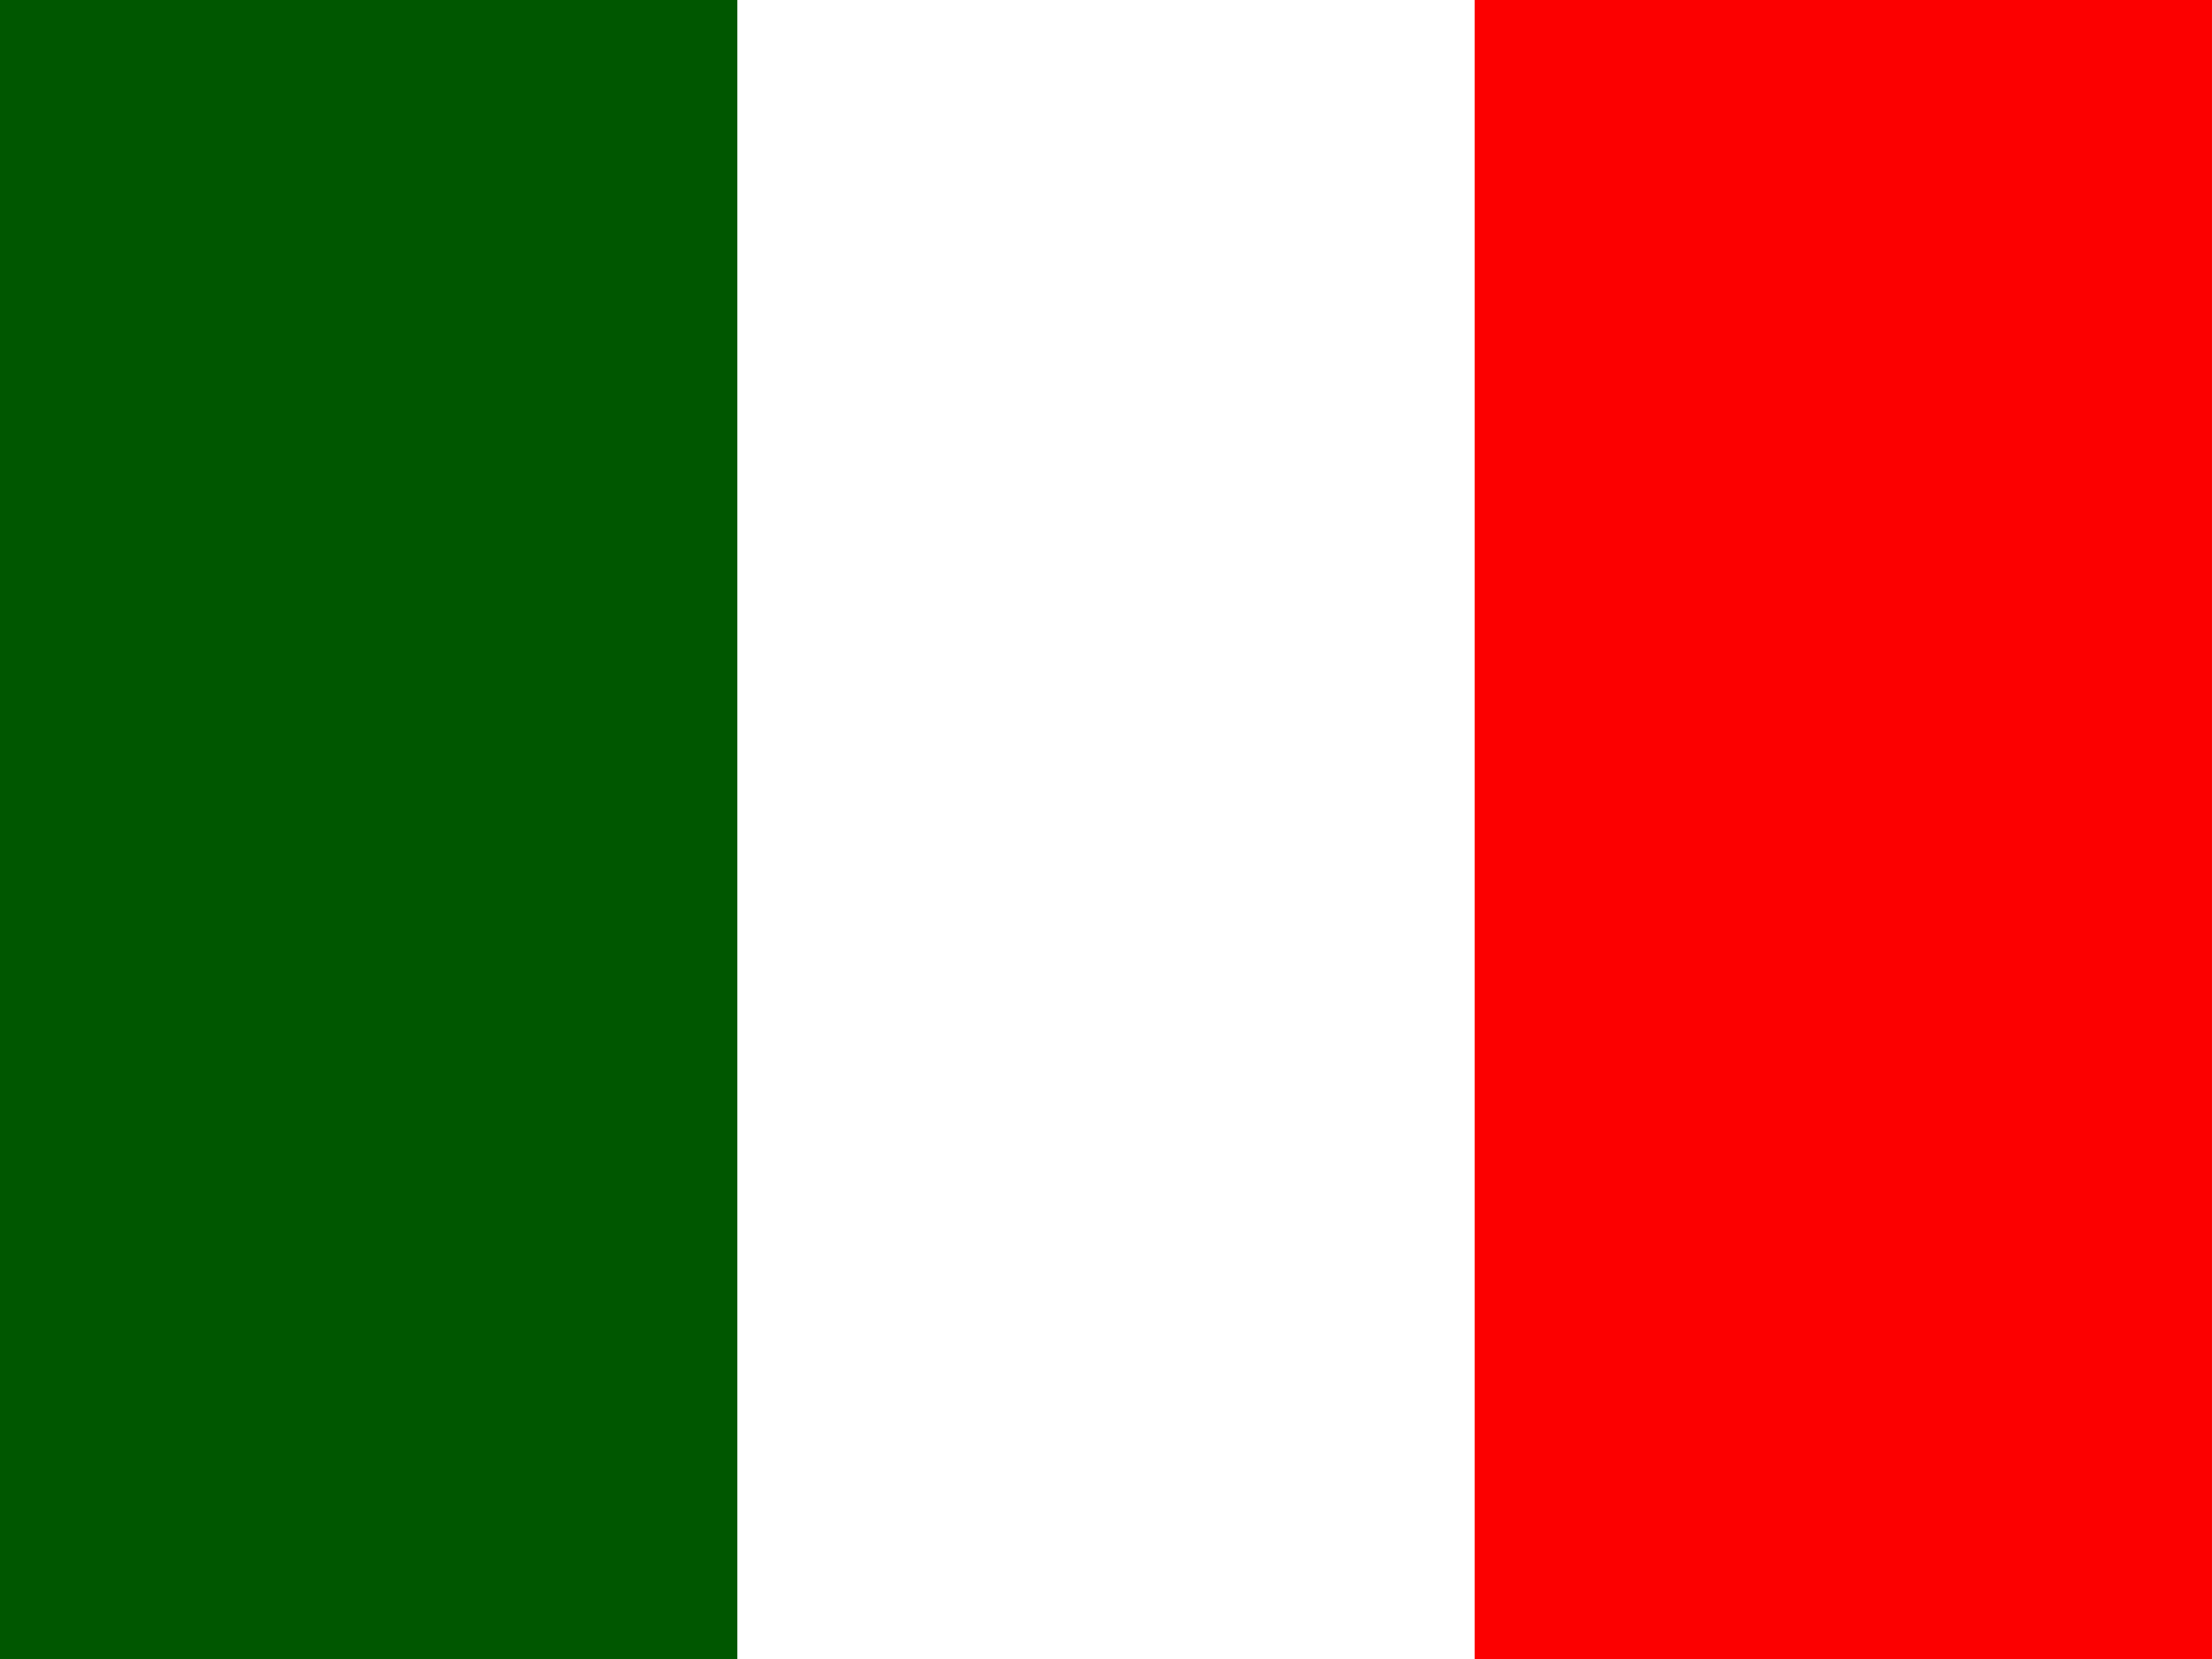
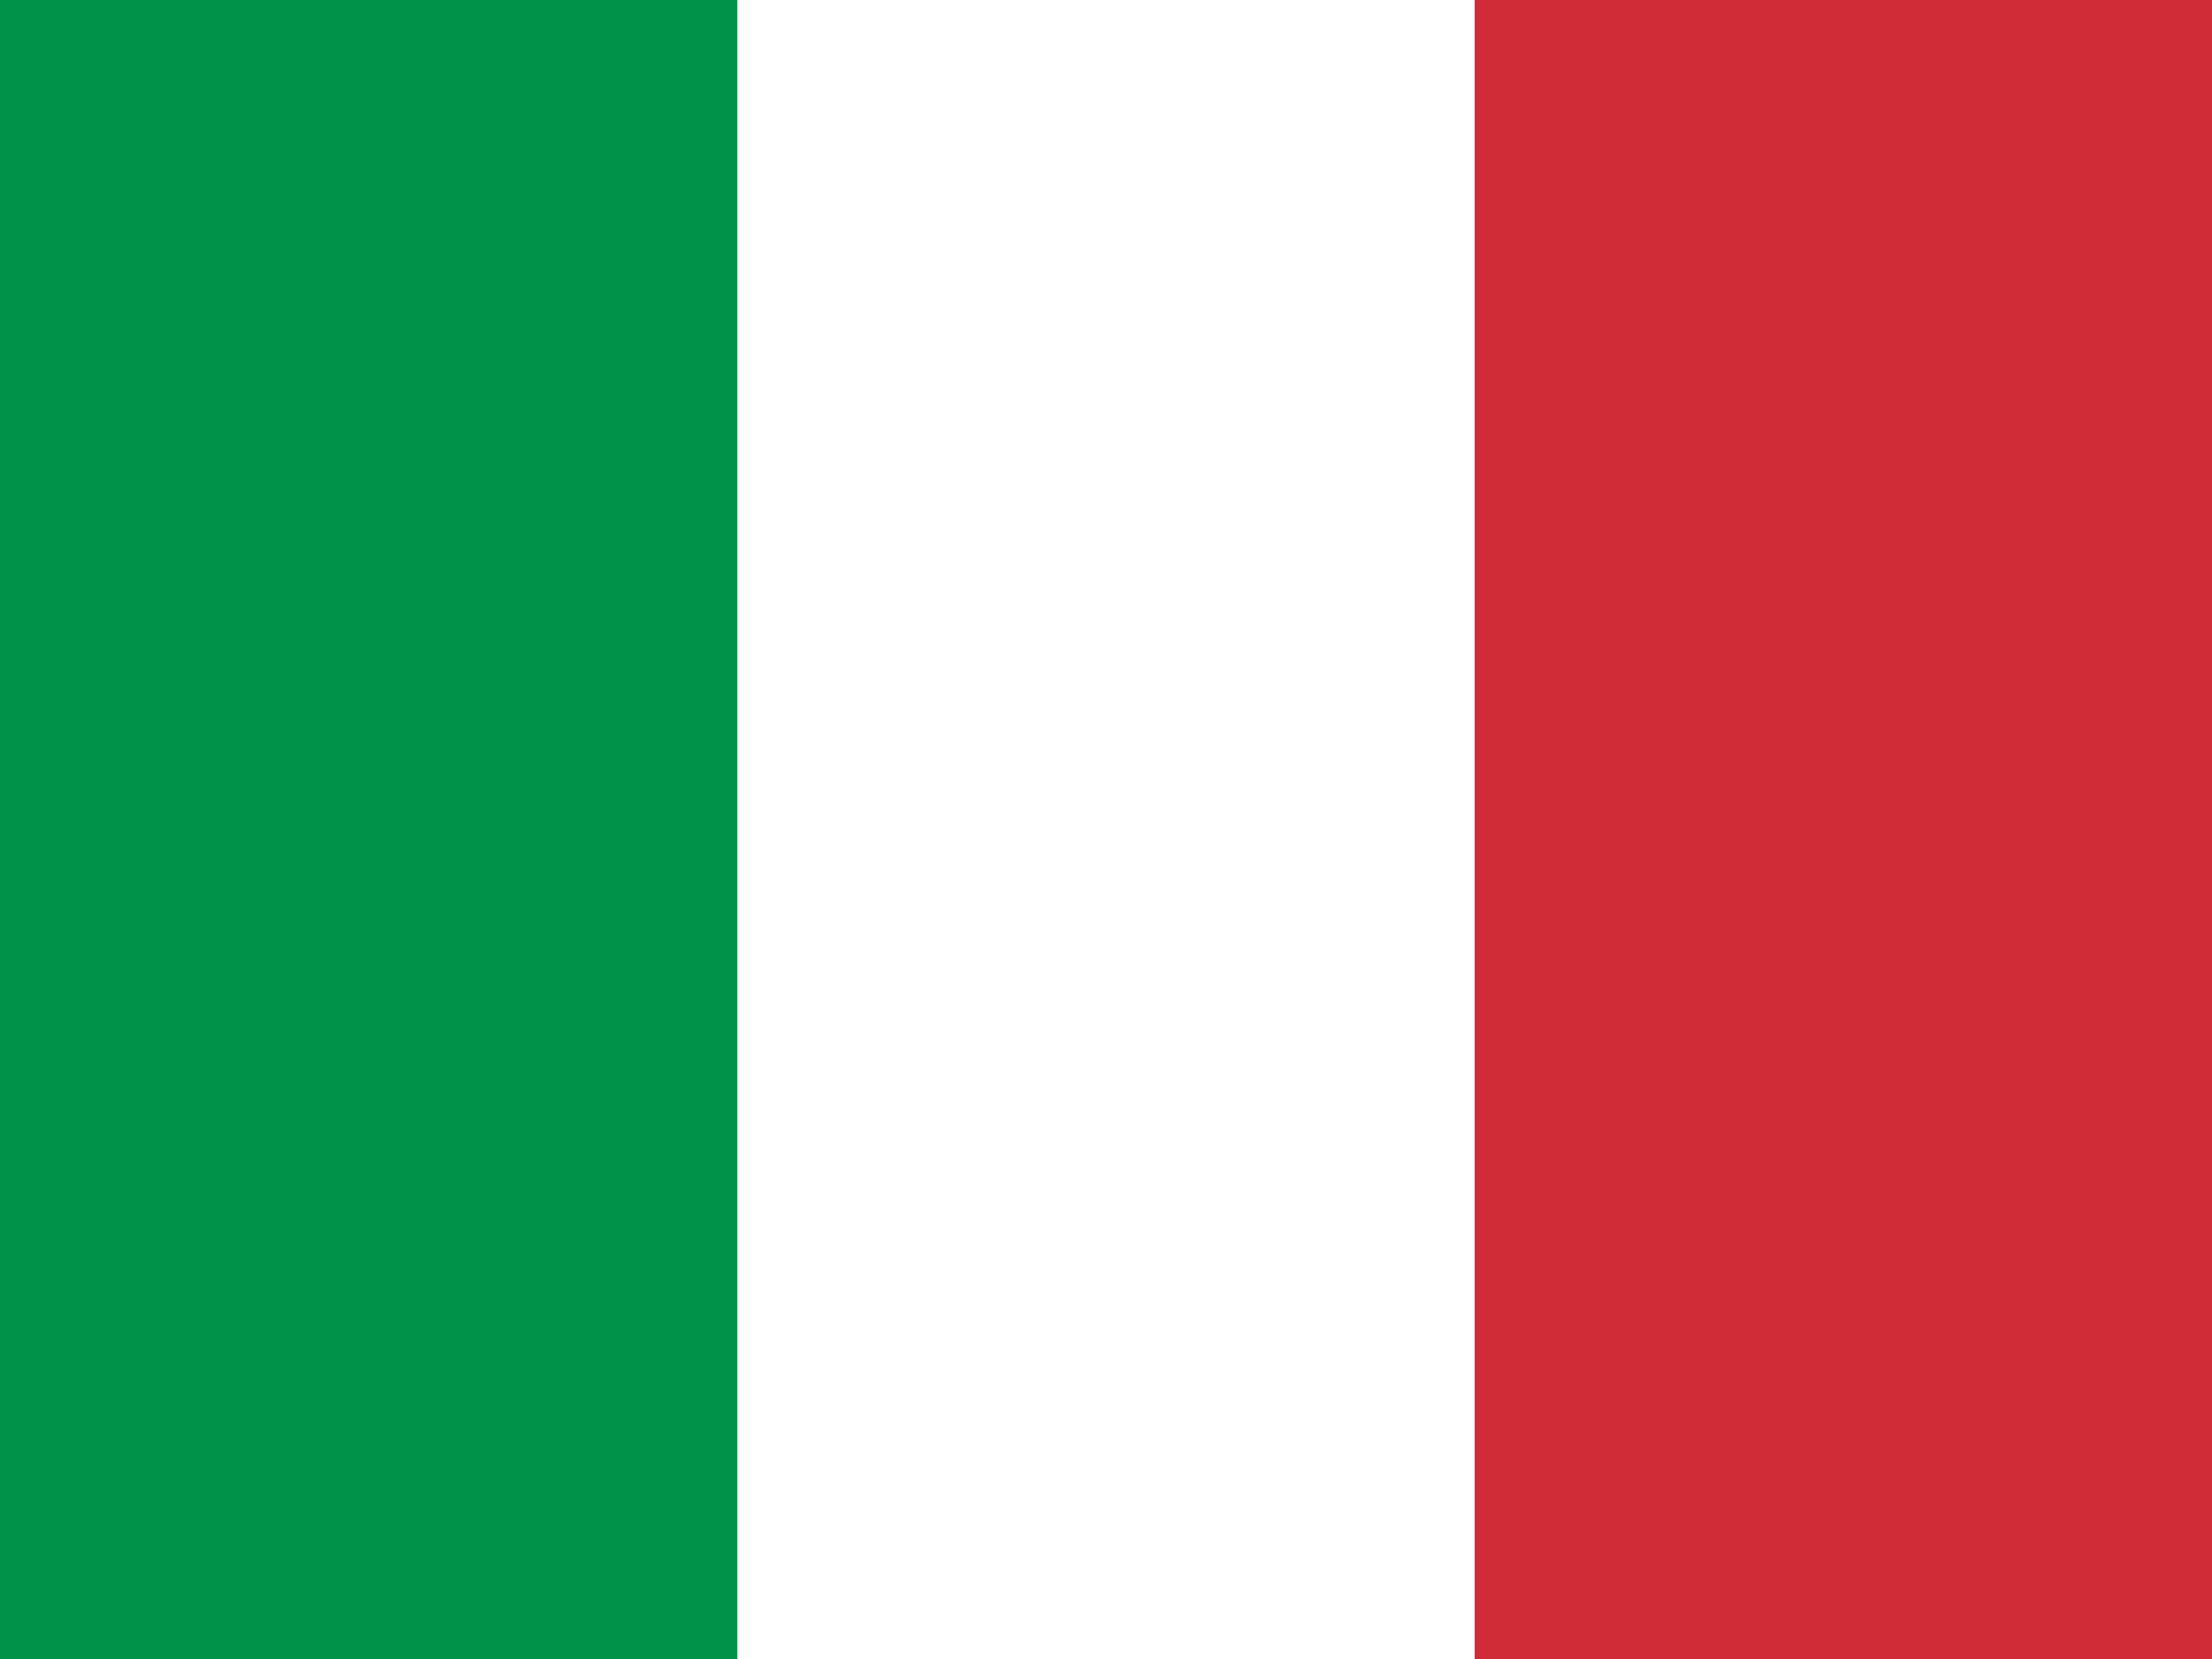
- <svg xmlns="http://www.w3.org/2000/svg" id="svg378" height="480" width="640" version="1" y="0" x="0">
-   <g id="flag" fill-rule="evenodd" stroke-width="1pt" transform="scale(.60207 .67733)">
-     <rect id="rect171" height="708.66" width="1063" y="0" x="0" fill="#fff" />
-     <rect id="rect403" height="708.66" width="354.33" y="0" x="0" fill="#005700" />
-     <rect id="rect135" height="708.66" width="354.33" y="0" x="708.66" fill="#fc0000" />
-   </g>
+ <svg xmlns="http://www.w3.org/2000/svg" width="640" height="480" viewBox="0 0 640 480">
+   <rect width="640" height="480" fill="#ffffff" />
+   <rect width="213.34" height="480" x="0" fill="#009246" />
+   <rect width="213.34" height="480" x="426.66" fill="#ce2b37" />
</svg>
